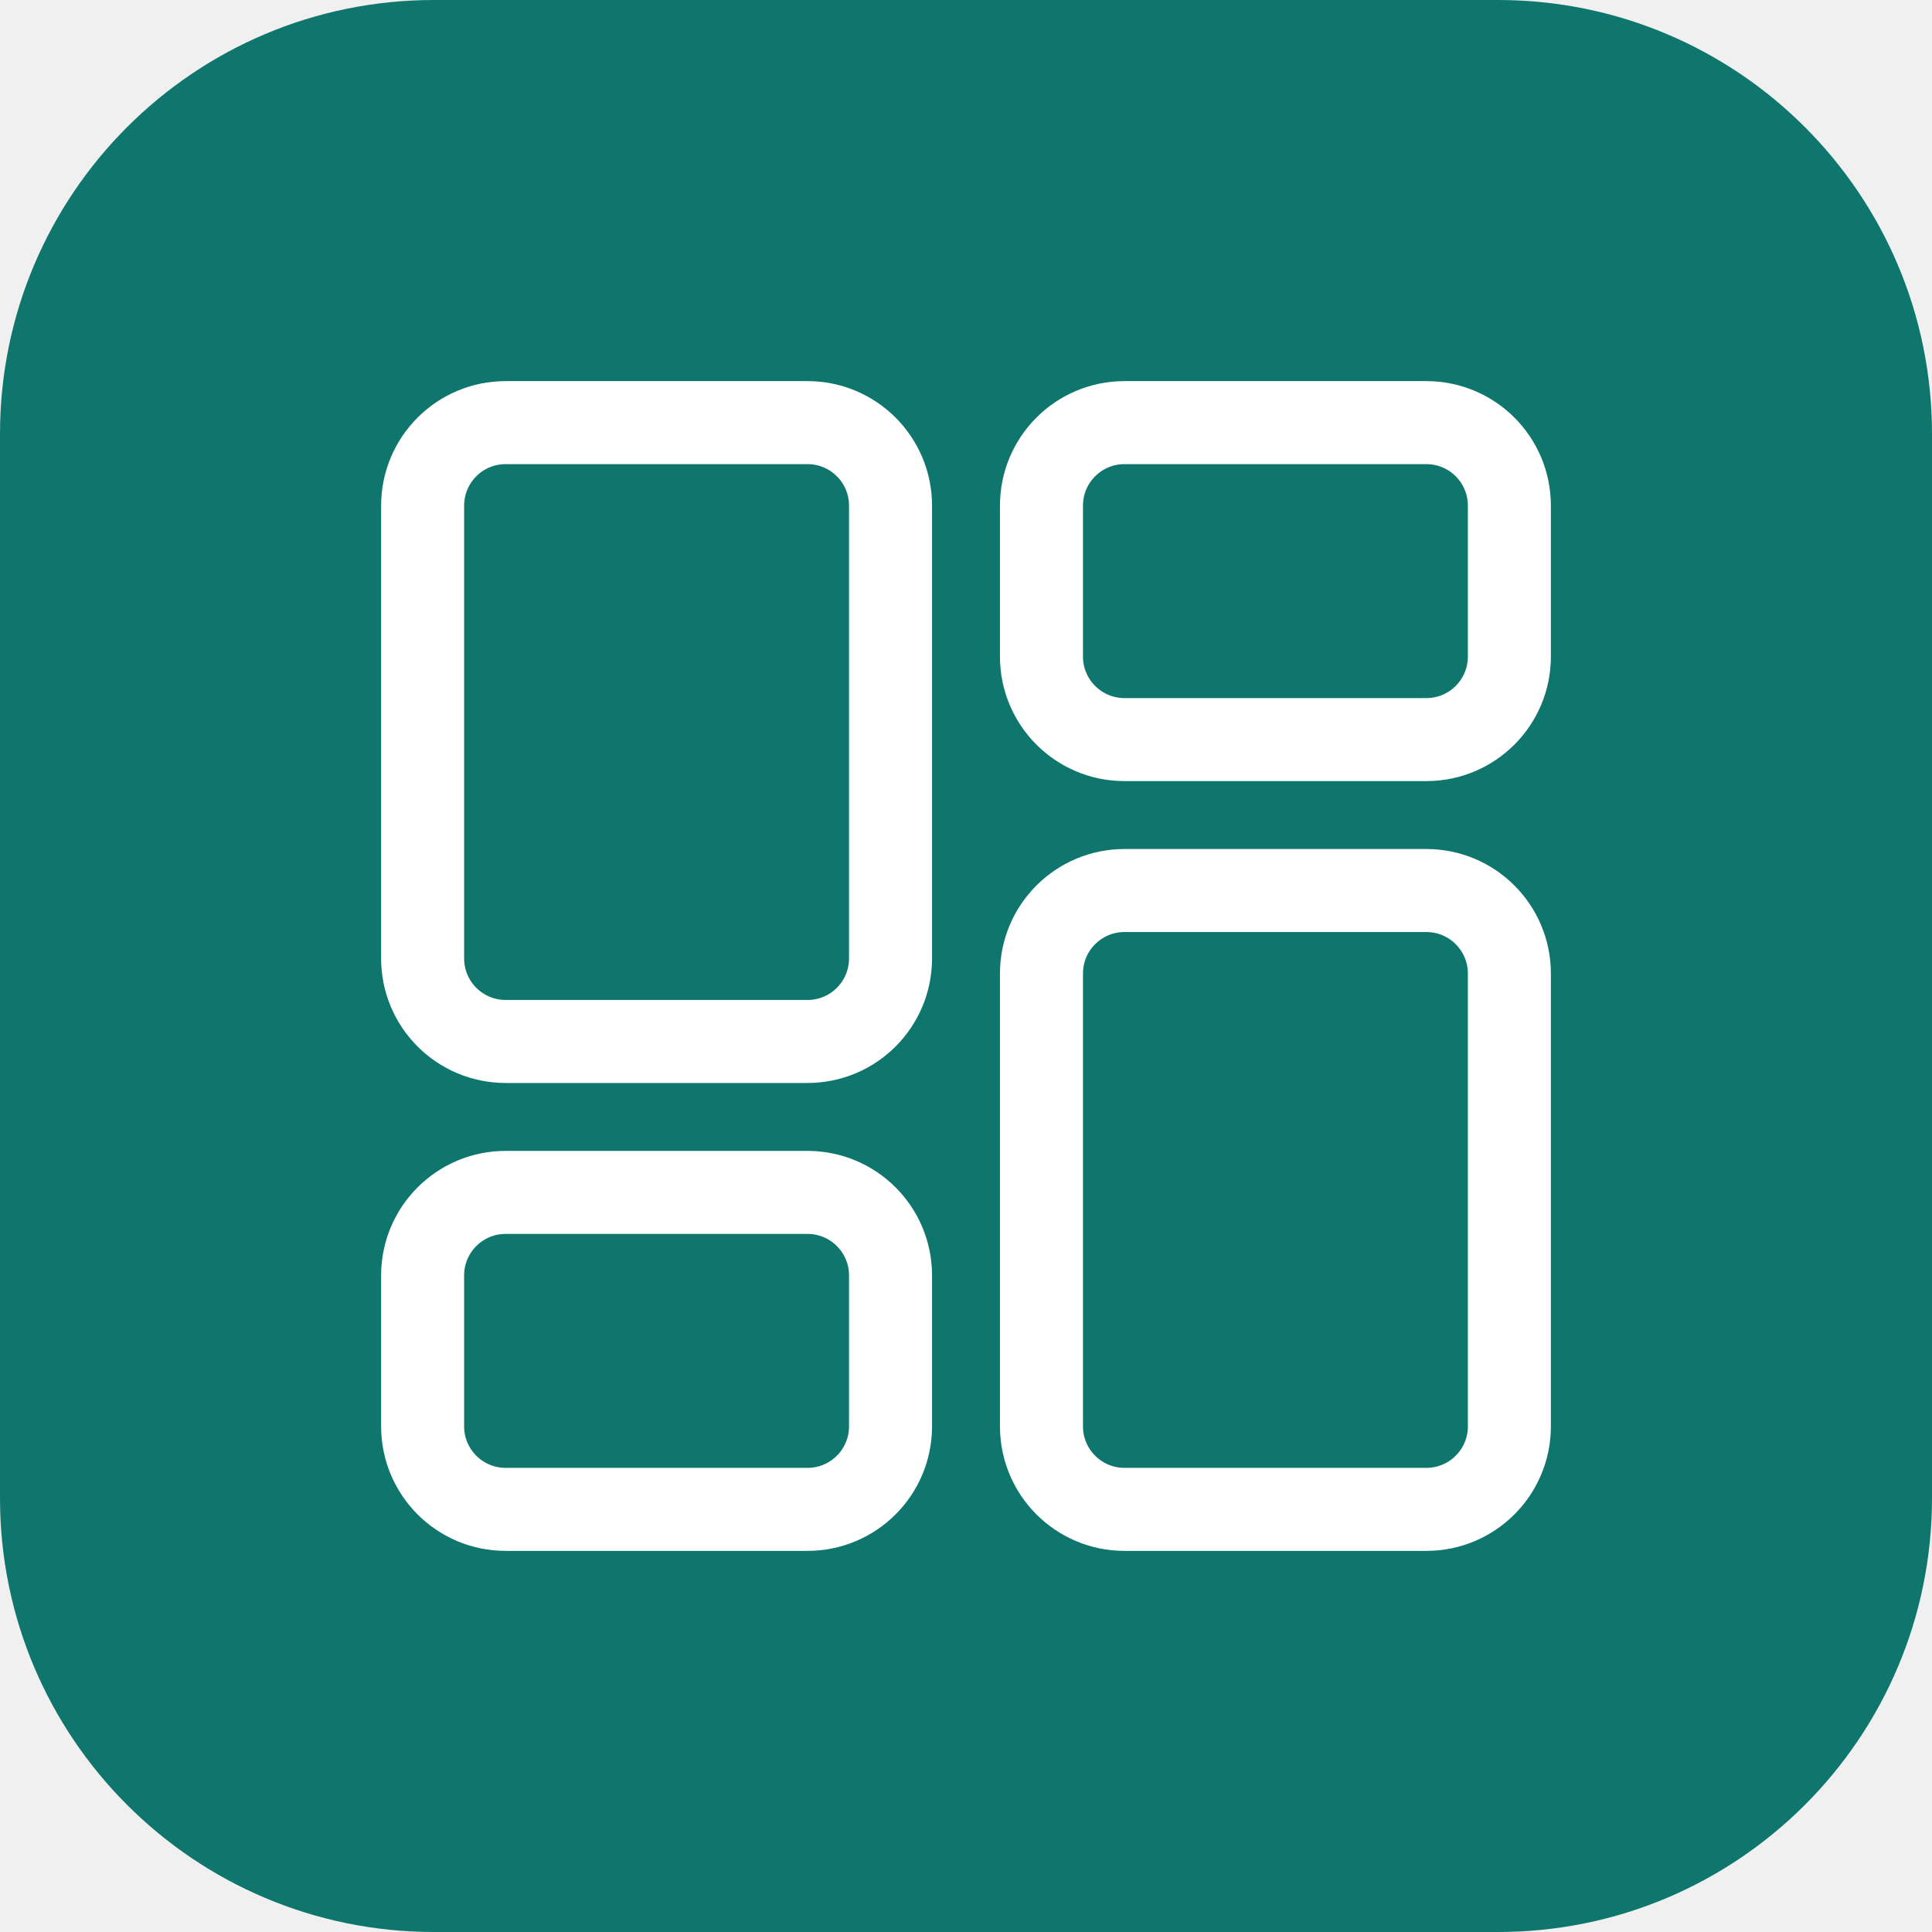
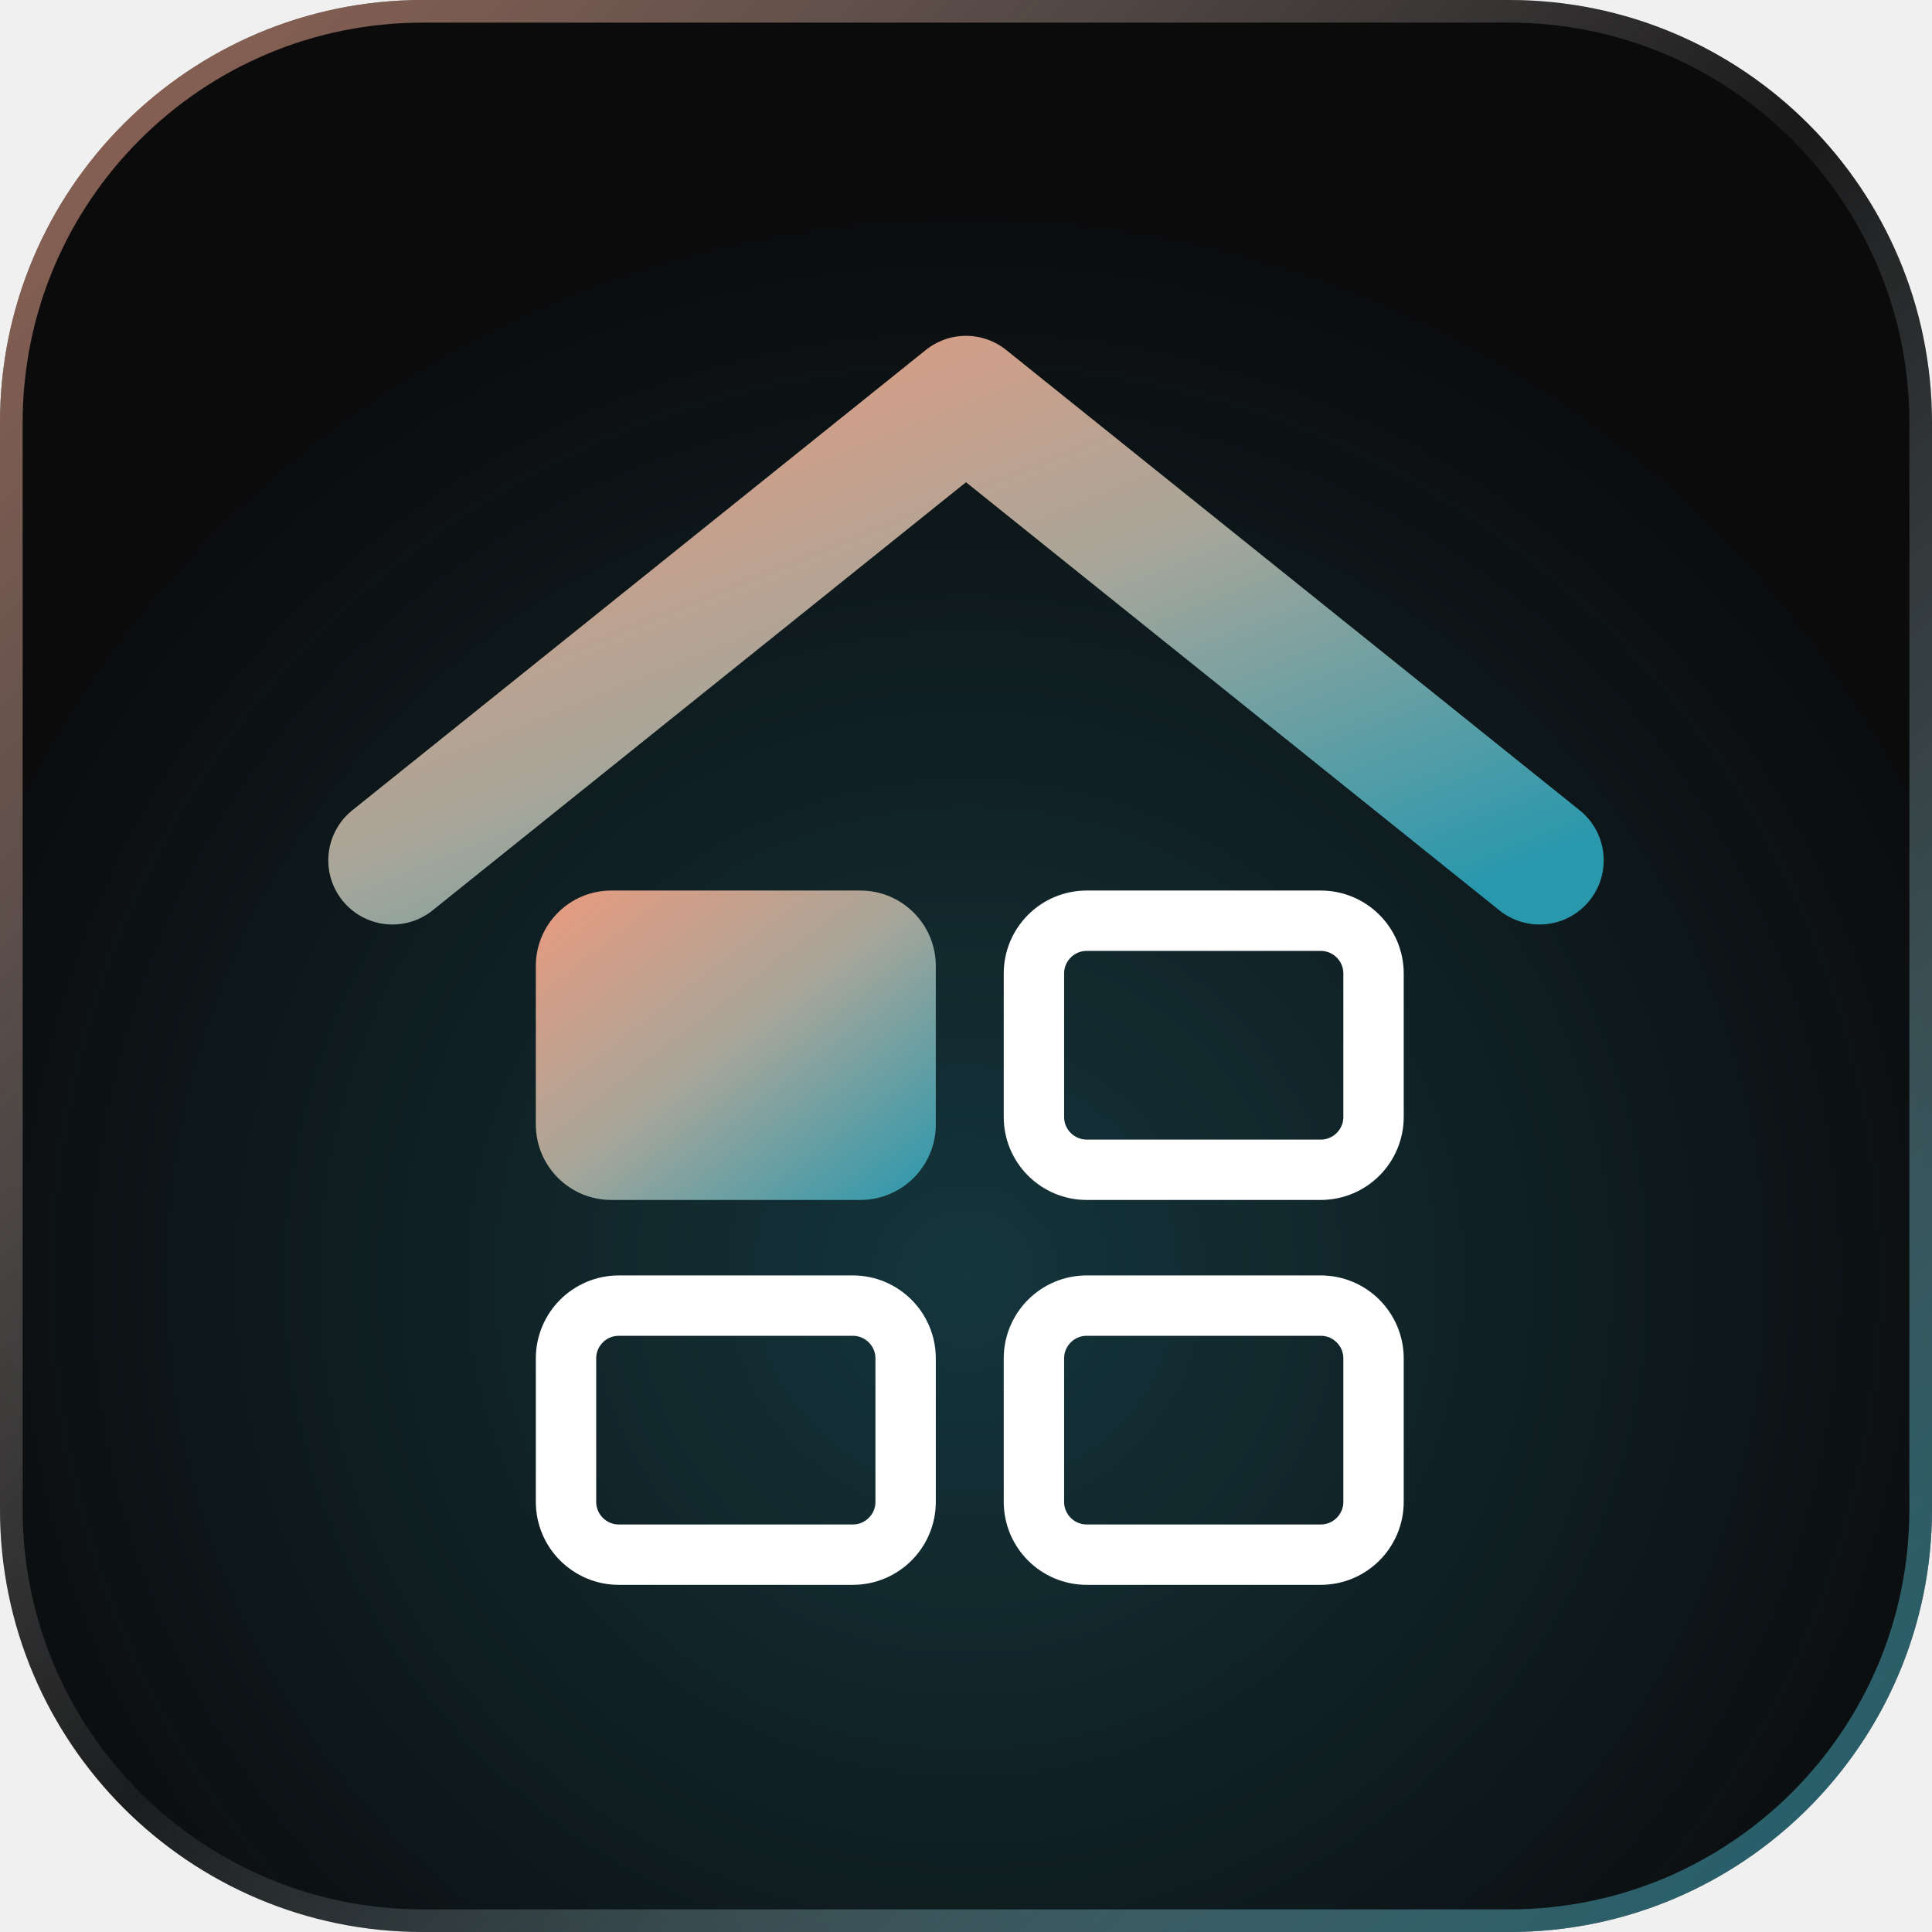
<svg xmlns="http://www.w3.org/2000/svg" viewBox="0 0 512 512">
-   <rect width="512" height="512" rx="115" fill="#0f766e" />
-   <g fill="none" stroke="#fff" stroke-width="22" stroke-linejoin="round">
-     <rect x="112" y="112" width="124" height="164" rx="22" />
-     <rect x="276" y="112" width="124" height="84" rx="22" />
-     <rect x="276" y="236" width="124" height="164" rx="22" />
-     <rect x="112" y="316" width="124" height="84" rx="22" />
-   </g>
+   <defs>
+     <linearGradient id="g" x1="0" y1="0" x2="1" y2="1">
+       <stop offset="0" stop-color="#ea9a7e" />
+       <stop offset="0.5" stop-color="#a6a69a" />
+       <stop offset="1" stop-color="#2998ad" />
+     </linearGradient>
+     <linearGradient id="edge" x1="0" y1="0" x2="1" y2="1">
+       <stop offset="0" stop-color="#ea9a7e" stop-opacity=".6" />
+       <stop offset=".5" stop-color="#ffffff" stop-opacity=".06" />
+       <stop offset="1" stop-color="#2998ad" stop-opacity=".6" />
+     </linearGradient>
+     <radialGradient id="glow" cx=".5" cy=".66" r=".55">
+       <stop offset="0" stop-color="#2998ad" stop-opacity=".3" />
+       <stop offset="1" stop-color="#2998ad" stop-opacity="0" />
+     </radialGradient>
+   </defs>
+   <rect width="512" height="512" rx="112" fill="#0b0b0c" />
+   <rect width="512" height="512" rx="112" fill="url(#glow)" />
+   <rect x="3" y="3" width="506" height="506" rx="109" fill="none" stroke="url(#edge)" stroke-width="6" />
+   <path d="M104 228 L256 106 L408 228" fill="none" stroke="url(#g)" stroke-width="34" stroke-linecap="round" stroke-linejoin="round" />
+   <rect x="142" y="236" width="106" height="82" rx="20" fill="url(#g)" />
+   <rect x="274" y="244" width="90" height="66" rx="14" fill="none" stroke="#fff" stroke-width="16" />
+   <rect x="150" y="346" width="90" height="66" rx="14" fill="none" stroke="#fff" stroke-width="16" />
+   <rect x="274" y="346" width="90" height="66" rx="14" fill="none" stroke="#fff" stroke-width="16" />
</svg>
